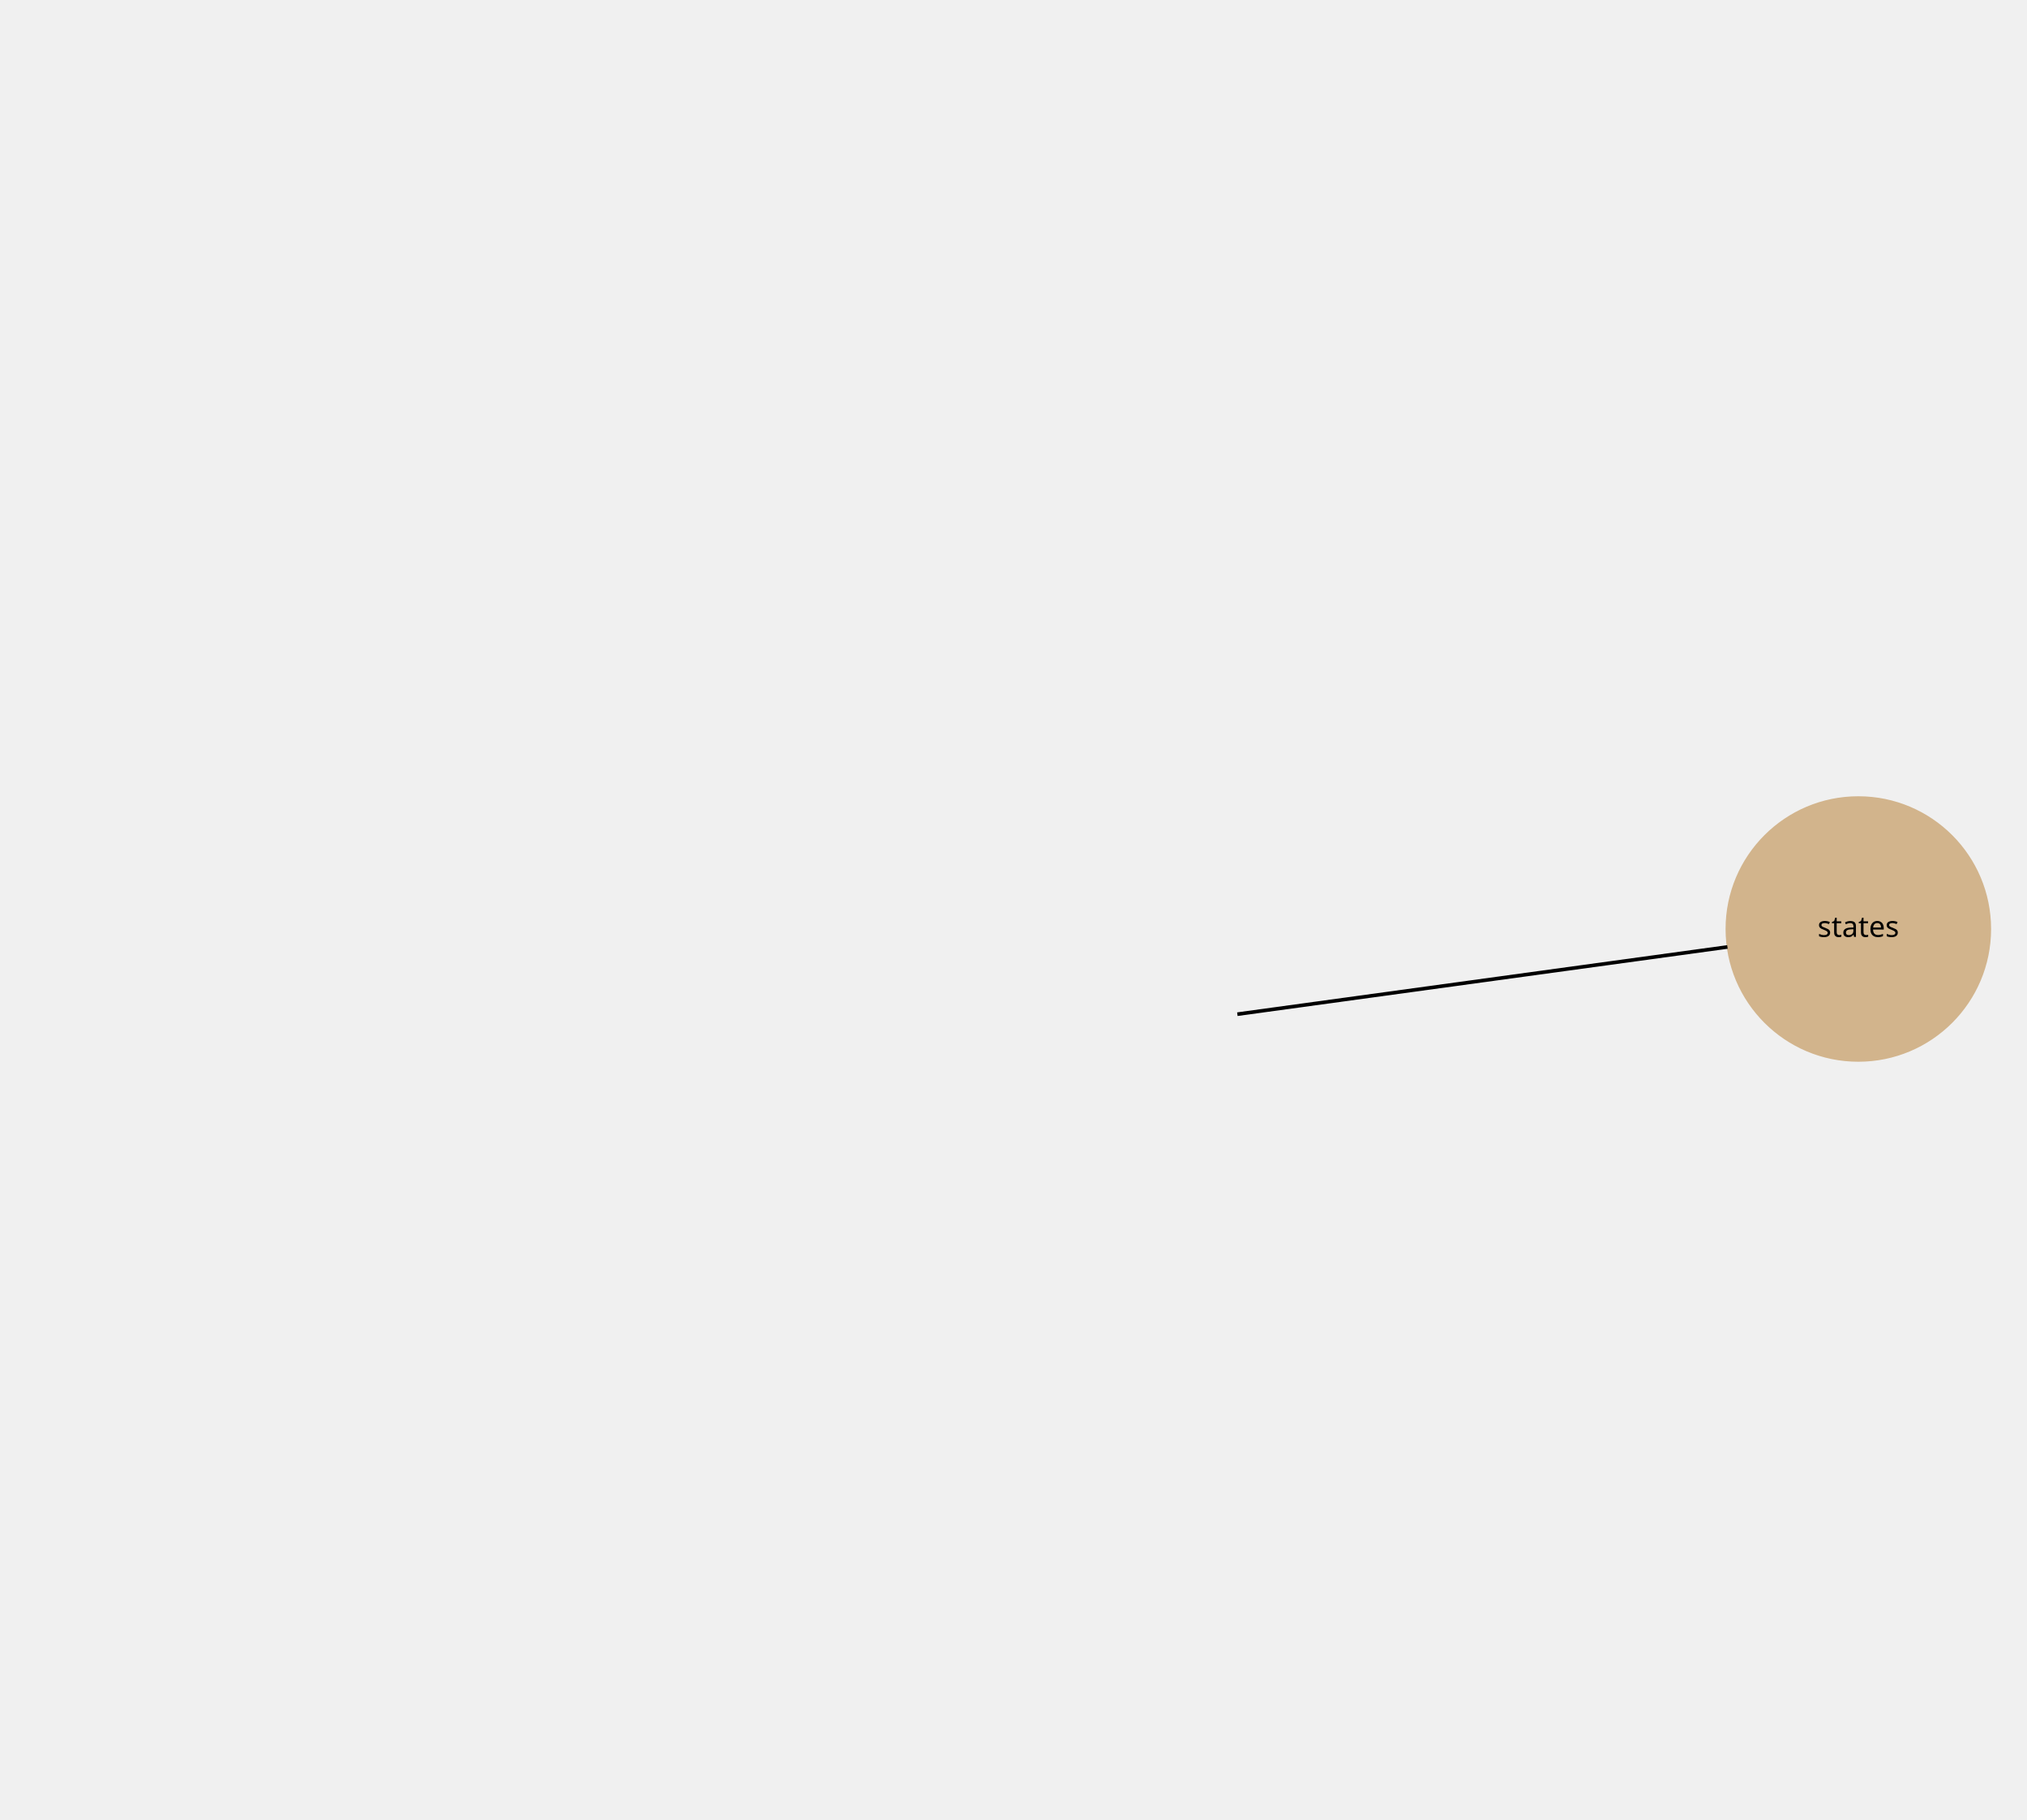
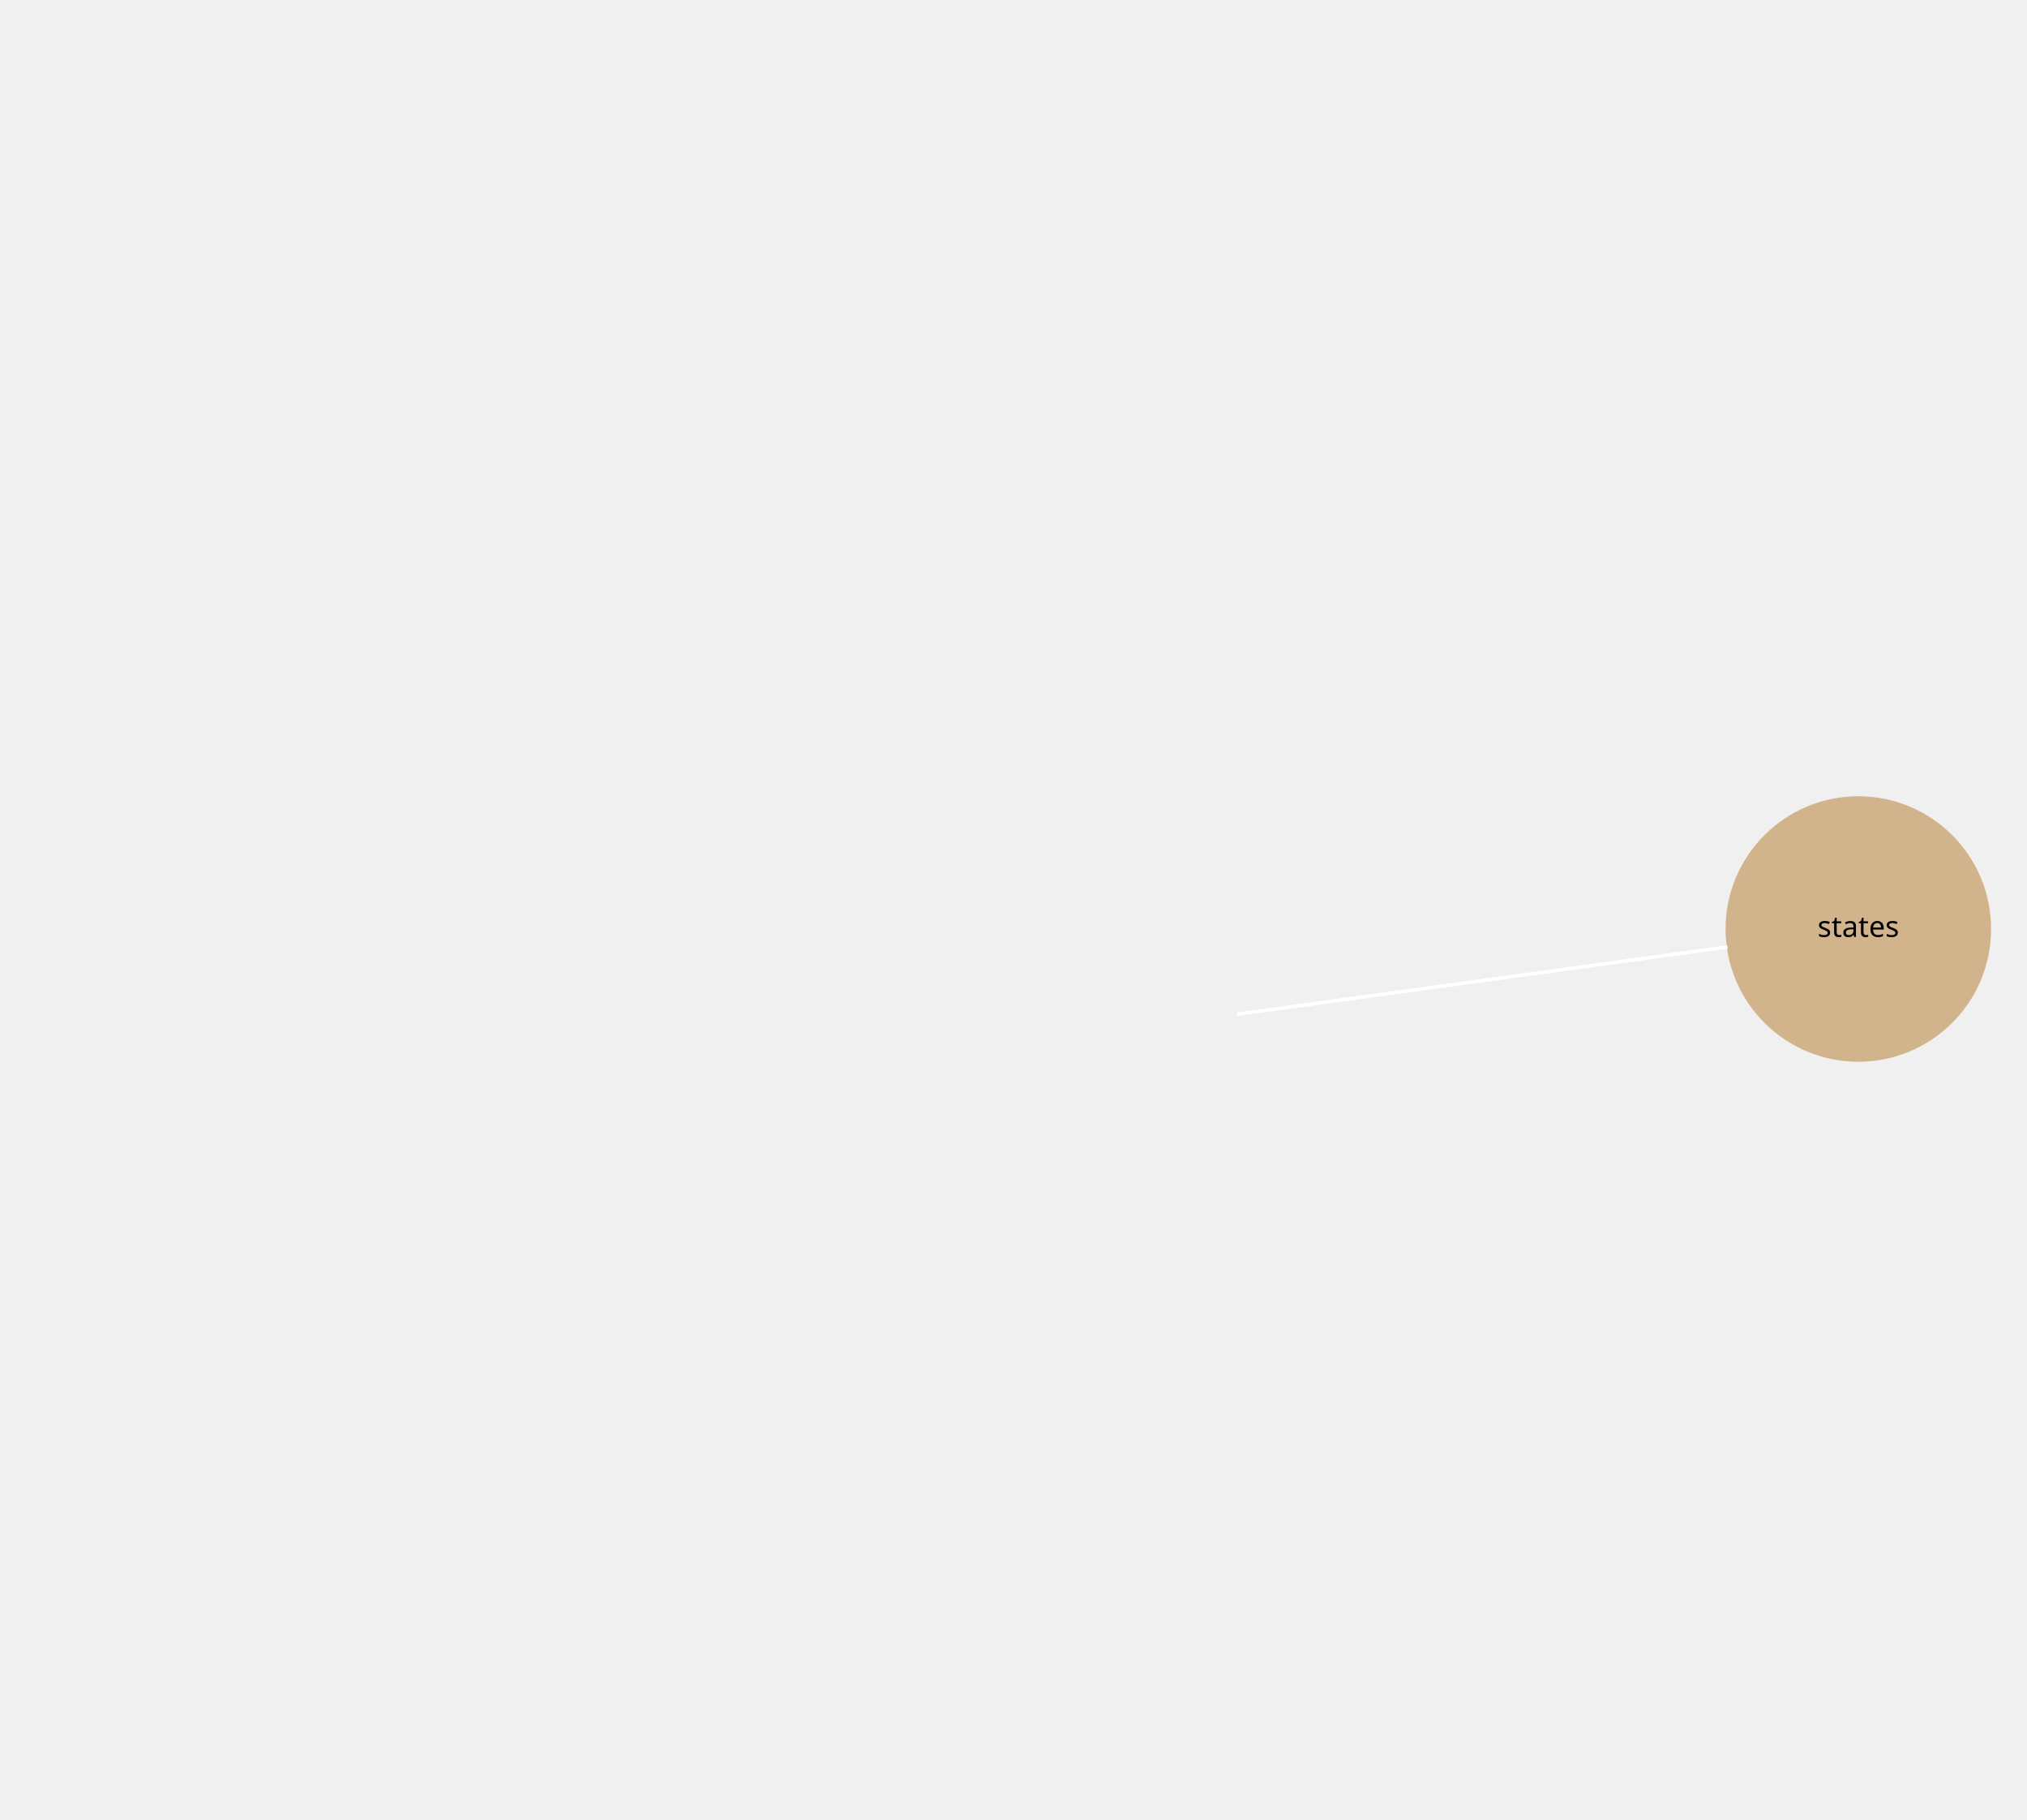
<svg xmlns="http://www.w3.org/2000/svg" width="557pt" height="500pt" viewBox="0.00 0.00 556.65 500.26">
  <g id="graph1" class="graph" transform="scale(1 1) rotate(0) translate(4 496.262)">
    <g id="node16" class="node">
      <ellipse fill="tan" stroke="tan" cx="506.597" cy="-240.814" rx="36" ry="36" />
      <text text-anchor="middle" x="506.597" y="-238.647" font-family="Verdana" font-size="8.00">states</text>
    </g>
    <g id="edge10" class="edge">
-       <path fill="none" stroke="black" d="M335.869,-217.391C371.187,-222.236 431.902,-230.566 470.604,-235.876" />
+       <path fill="none" stroke="white" d="M335.869,-217.391C371.187,-222.236 431.902,-230.566 470.604,-235.876" />
    </g>
  </g>
</svg>
